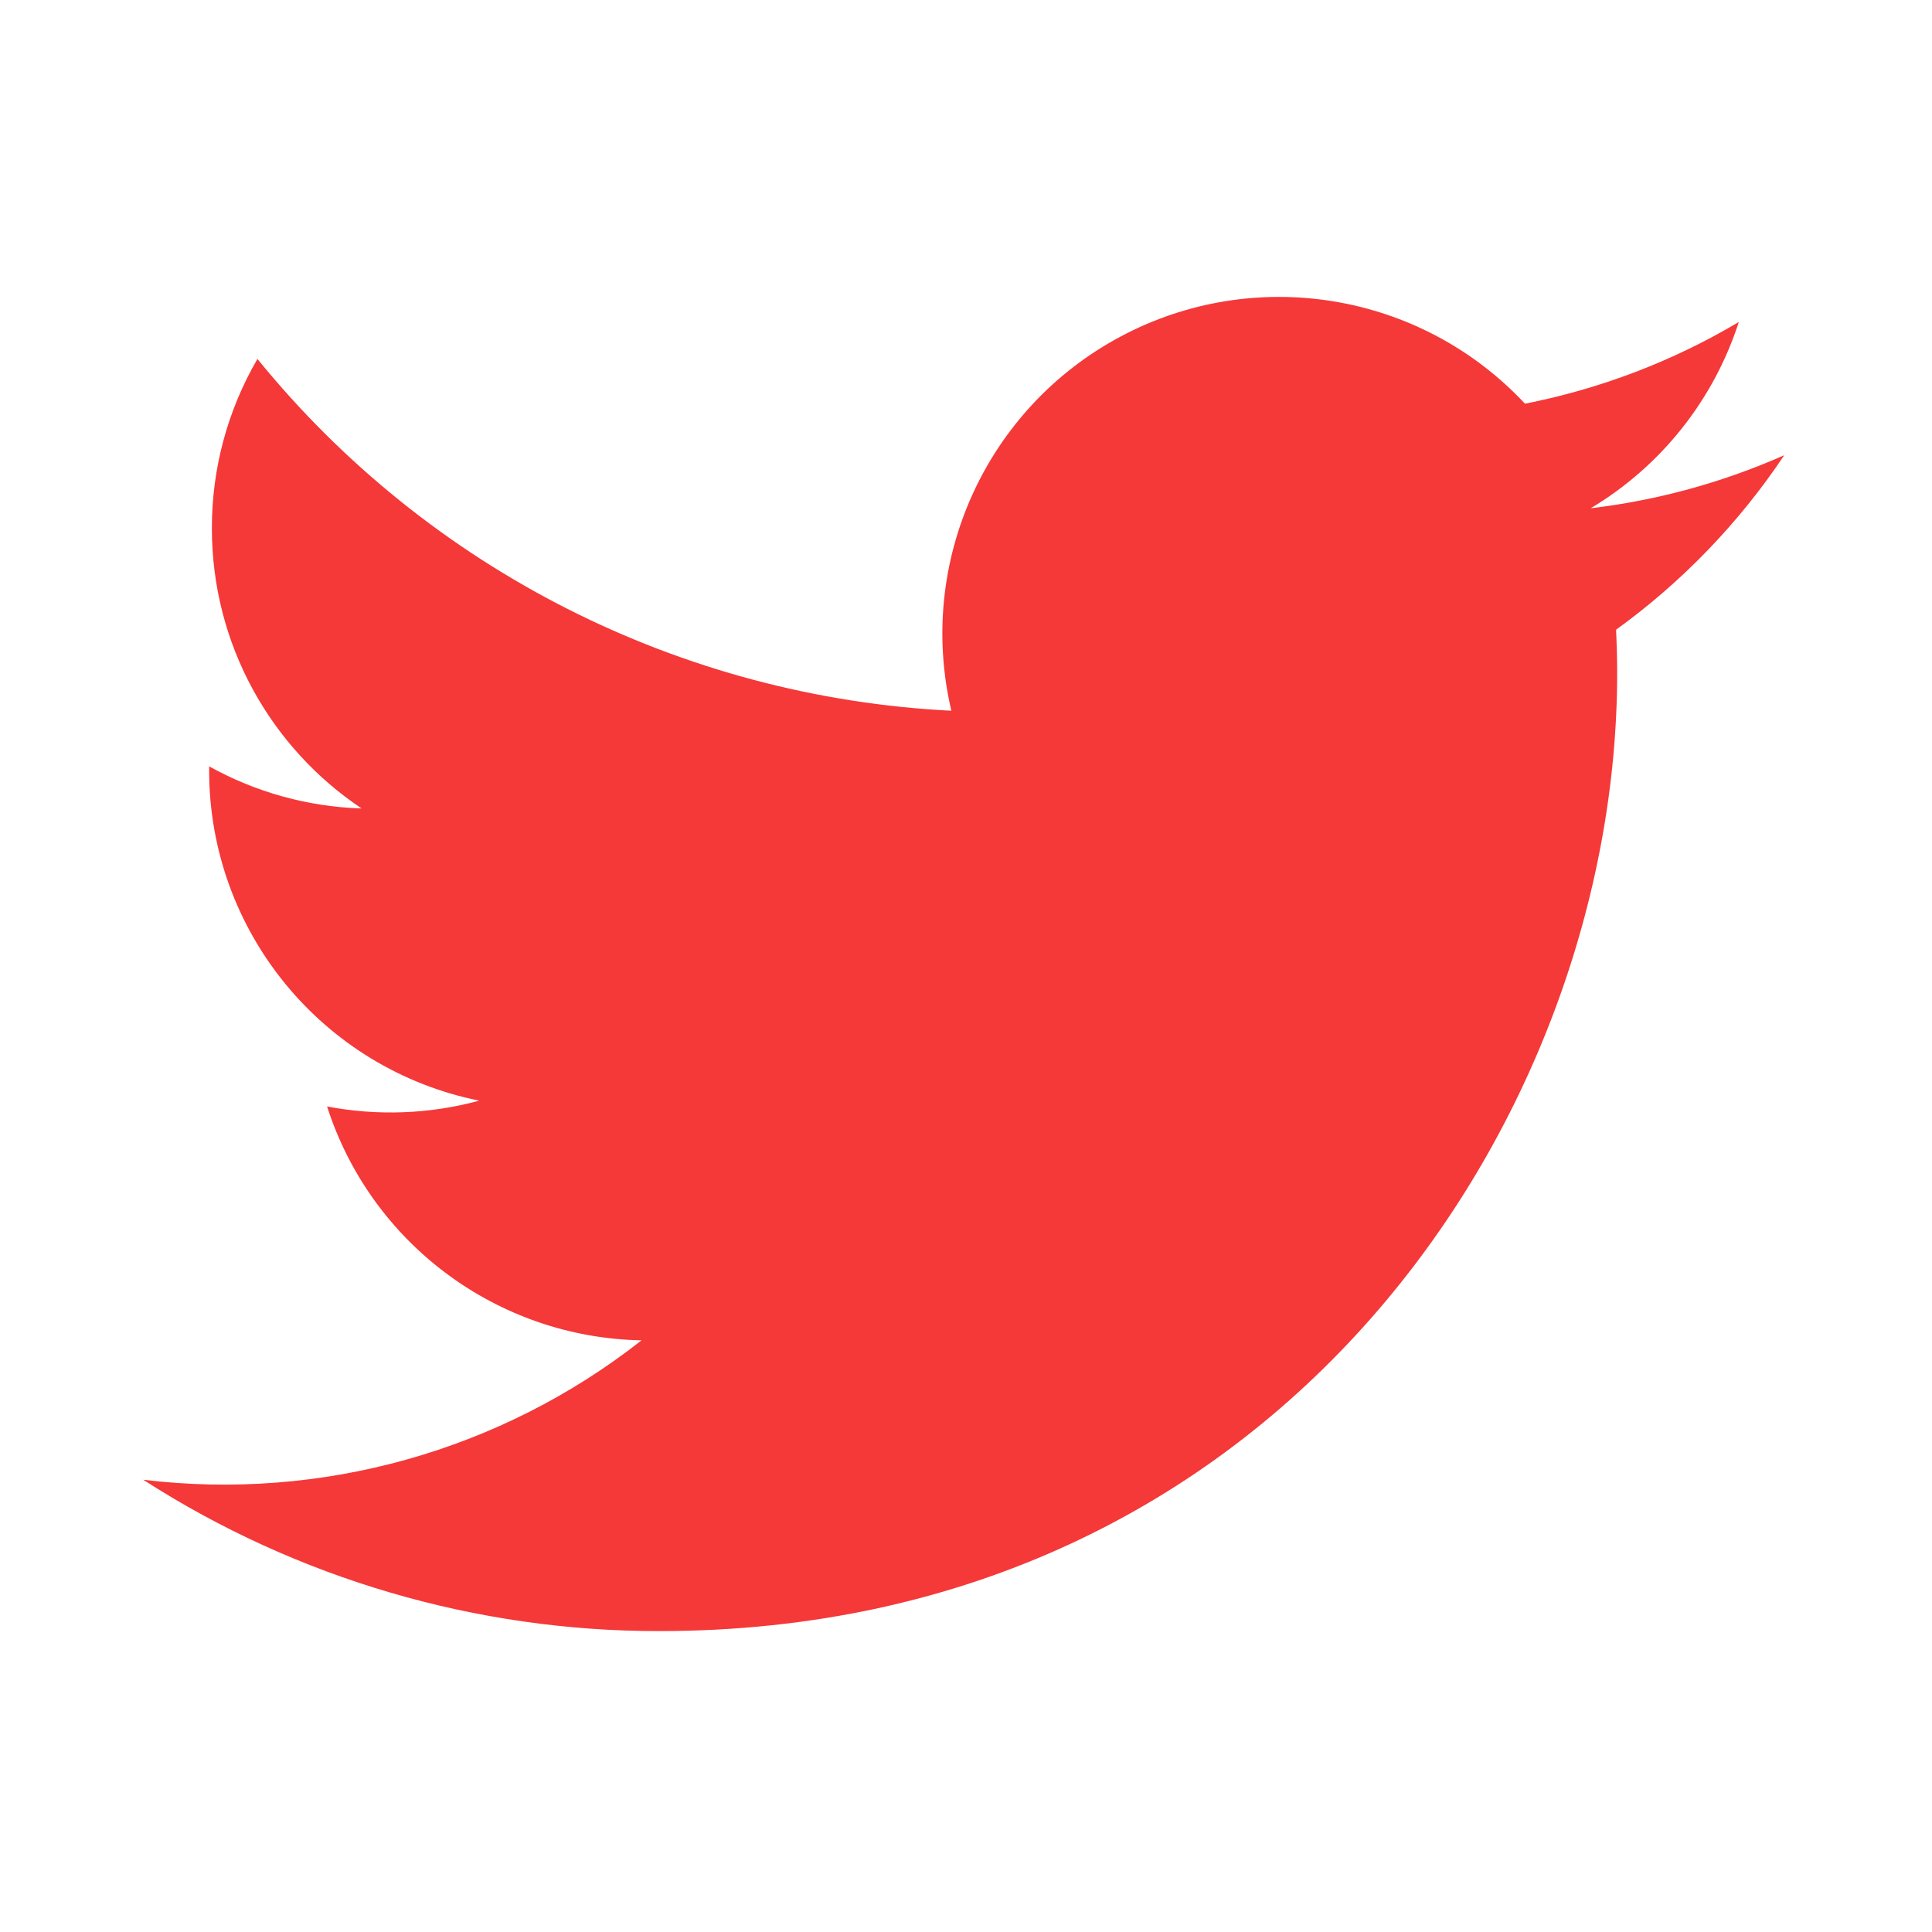
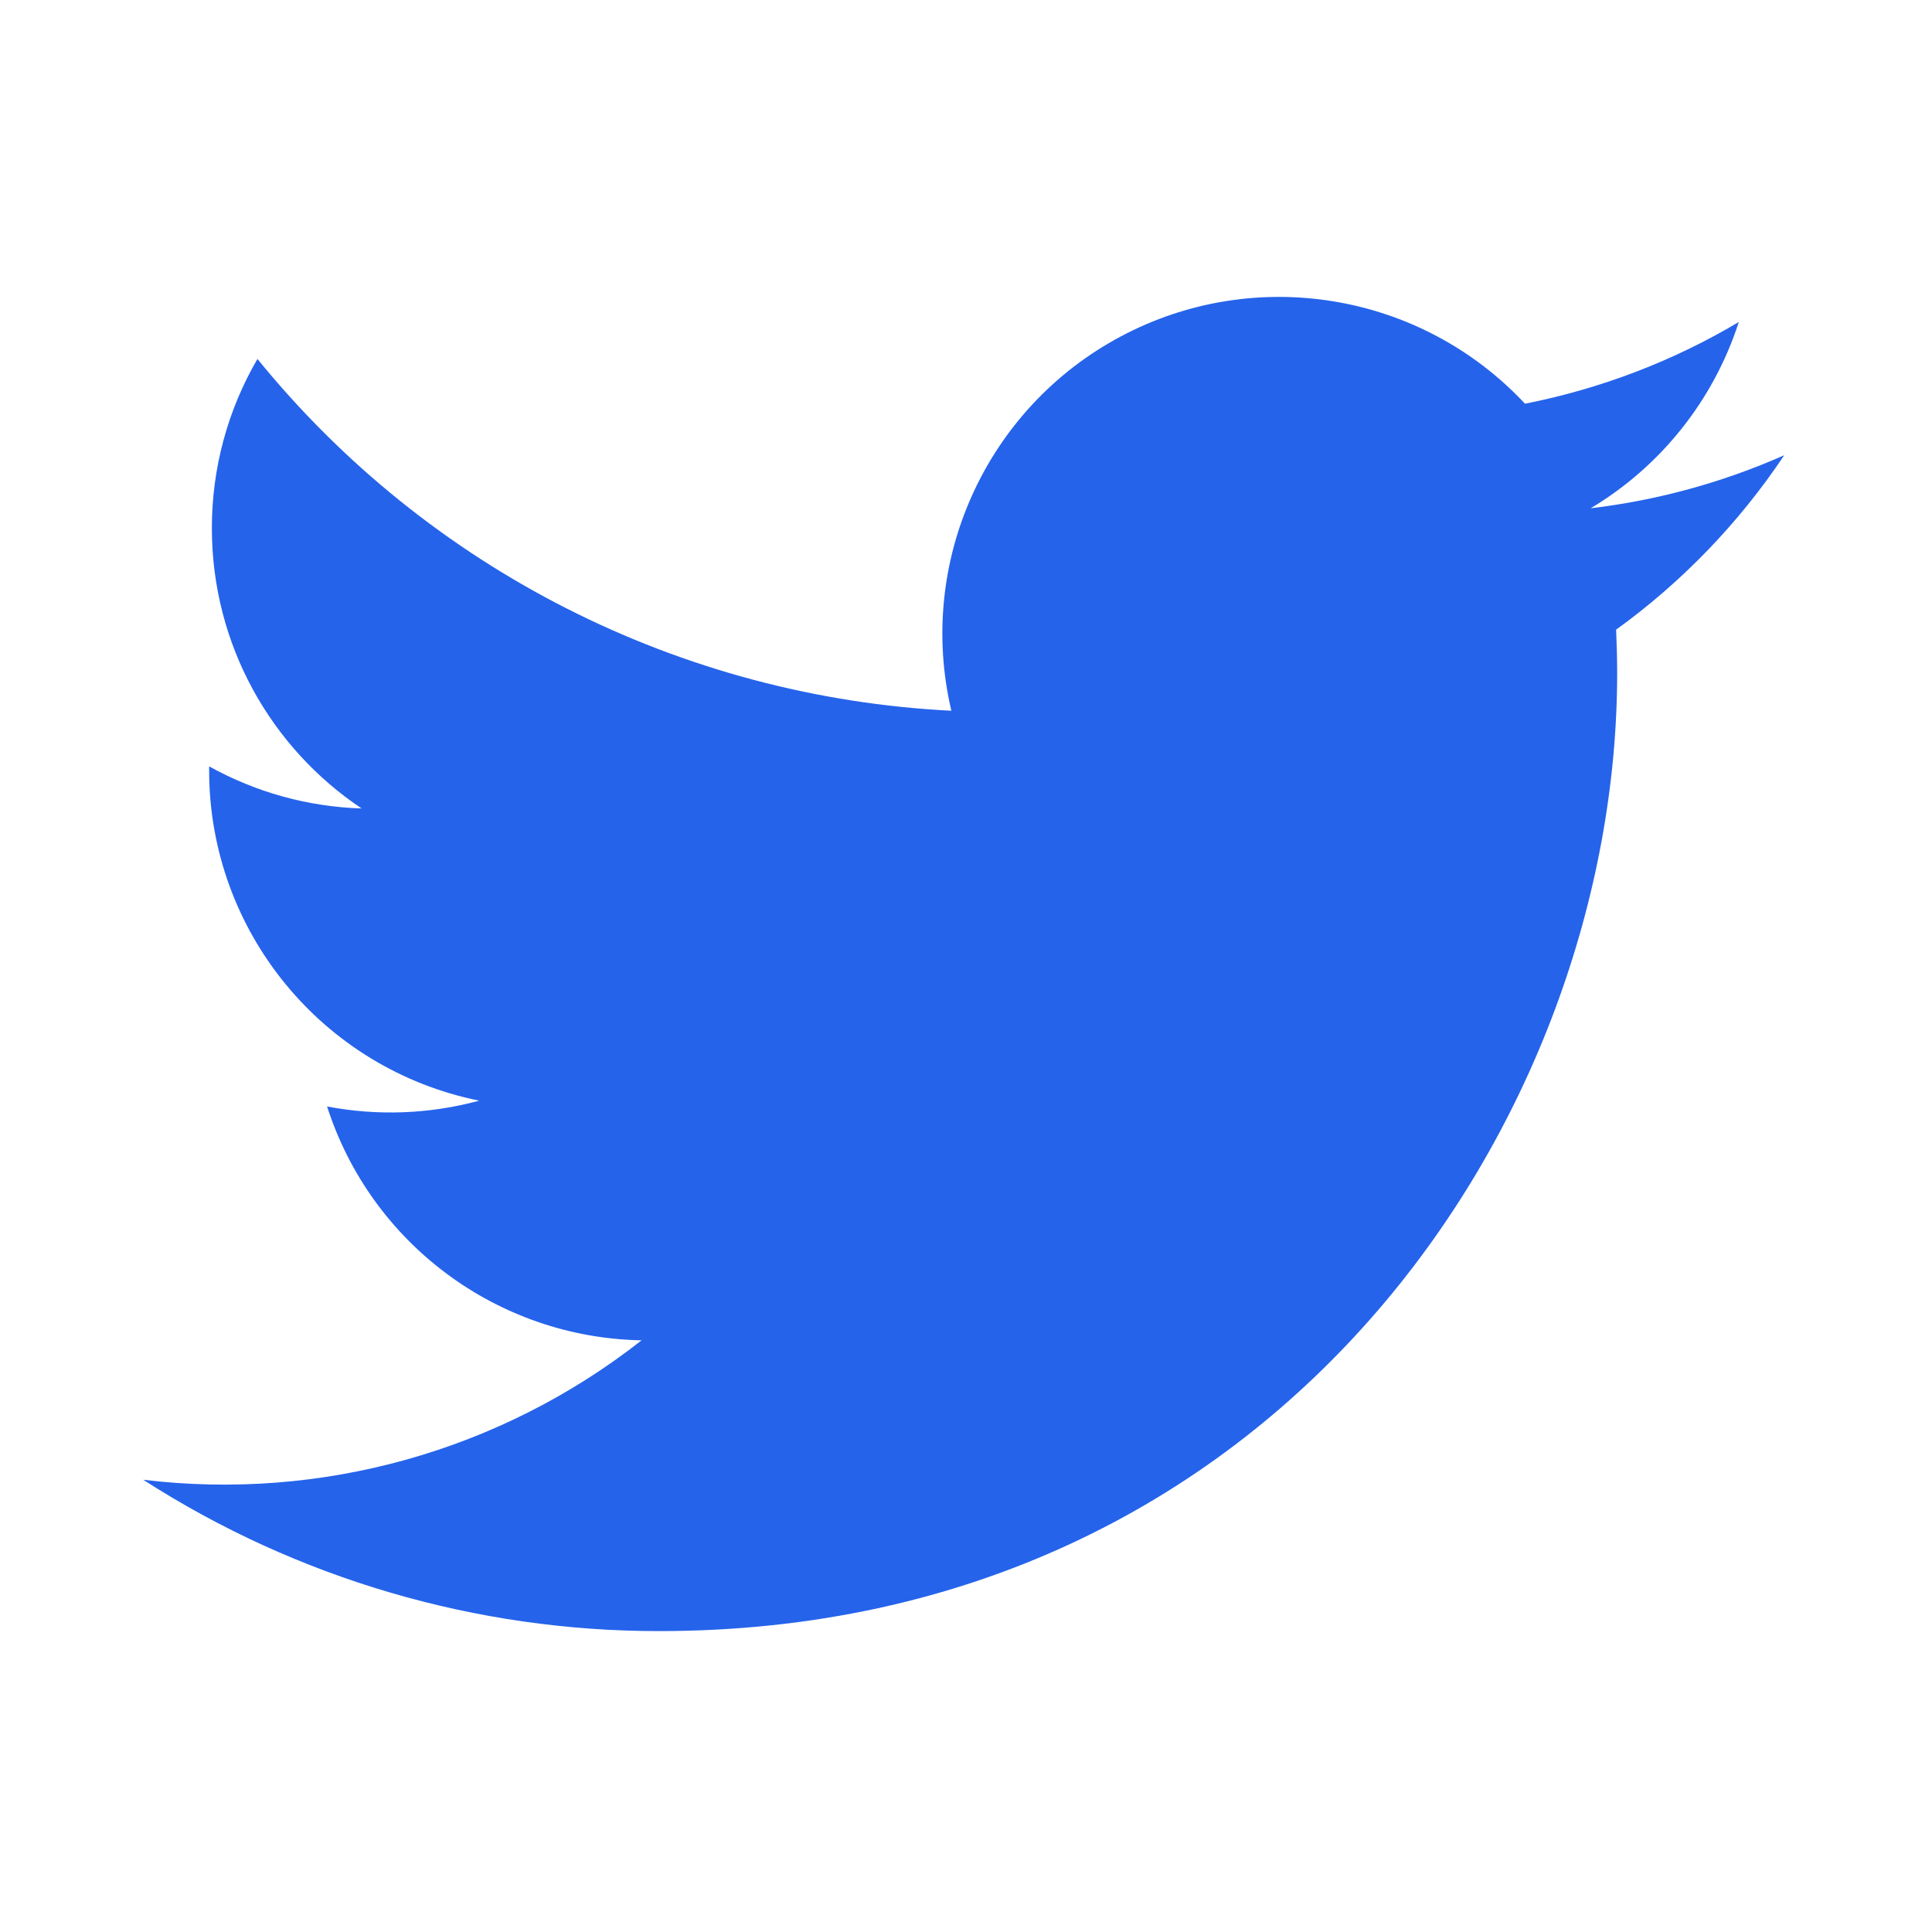
<svg xmlns="http://www.w3.org/2000/svg" viewBox="0 0 24 24" width="24" height="24">
  <path fill="none" d="M0 0h24v24H0z" />
-   <path d="M22.162 5.656a8.384 8.384 0 0 1-2.402.658A4.196 4.196 0 0 0 21.6 4c-.82.488-1.719.83-2.656 1.015a4.182 4.182 0 0 0-7.126 3.814 11.874 11.874 0 0 1-8.62-4.37 4.168 4.168 0 0 0-.566 2.103c0 1.45.738 2.731 1.86 3.481a4.168 4.168 0 0 1-1.894-.523v.052a4.185 4.185 0 0 0 3.355 4.101 4.21 4.21 0 0 1-1.89.072A4.185 4.185 0 0 0 7.97 16.65a8.394 8.394 0 0 1-6.191 1.732 11.83 11.83 0 0 0 6.41 1.88c7.693 0 11.9-6.373 11.9-11.9 0-.18-.005-.362-.013-.54a8.496 8.496 0 0 0 2.087-2.165z" fill="rgba(245,56,56,1)" />
+   <path d="M22.162 5.656a8.384 8.384 0 0 1-2.402.658A4.196 4.196 0 0 0 21.6 4c-.82.488-1.719.83-2.656 1.015a4.182 4.182 0 0 0-7.126 3.814 11.874 11.874 0 0 1-8.62-4.37 4.168 4.168 0 0 0-.566 2.103c0 1.45.738 2.731 1.86 3.481a4.168 4.168 0 0 1-1.894-.523v.052a4.185 4.185 0 0 0 3.355 4.101 4.21 4.21 0 0 1-1.89.072A4.185 4.185 0 0 0 7.97 16.65a8.394 8.394 0 0 1-6.191 1.732 11.83 11.83 0 0 0 6.41 1.88c7.693 0 11.9-6.373 11.9-11.9 0-.18-.005-.362-.013-.54a8.496 8.496 0 0 0 2.087-2.165z" fill="#2563eb" />
</svg>
